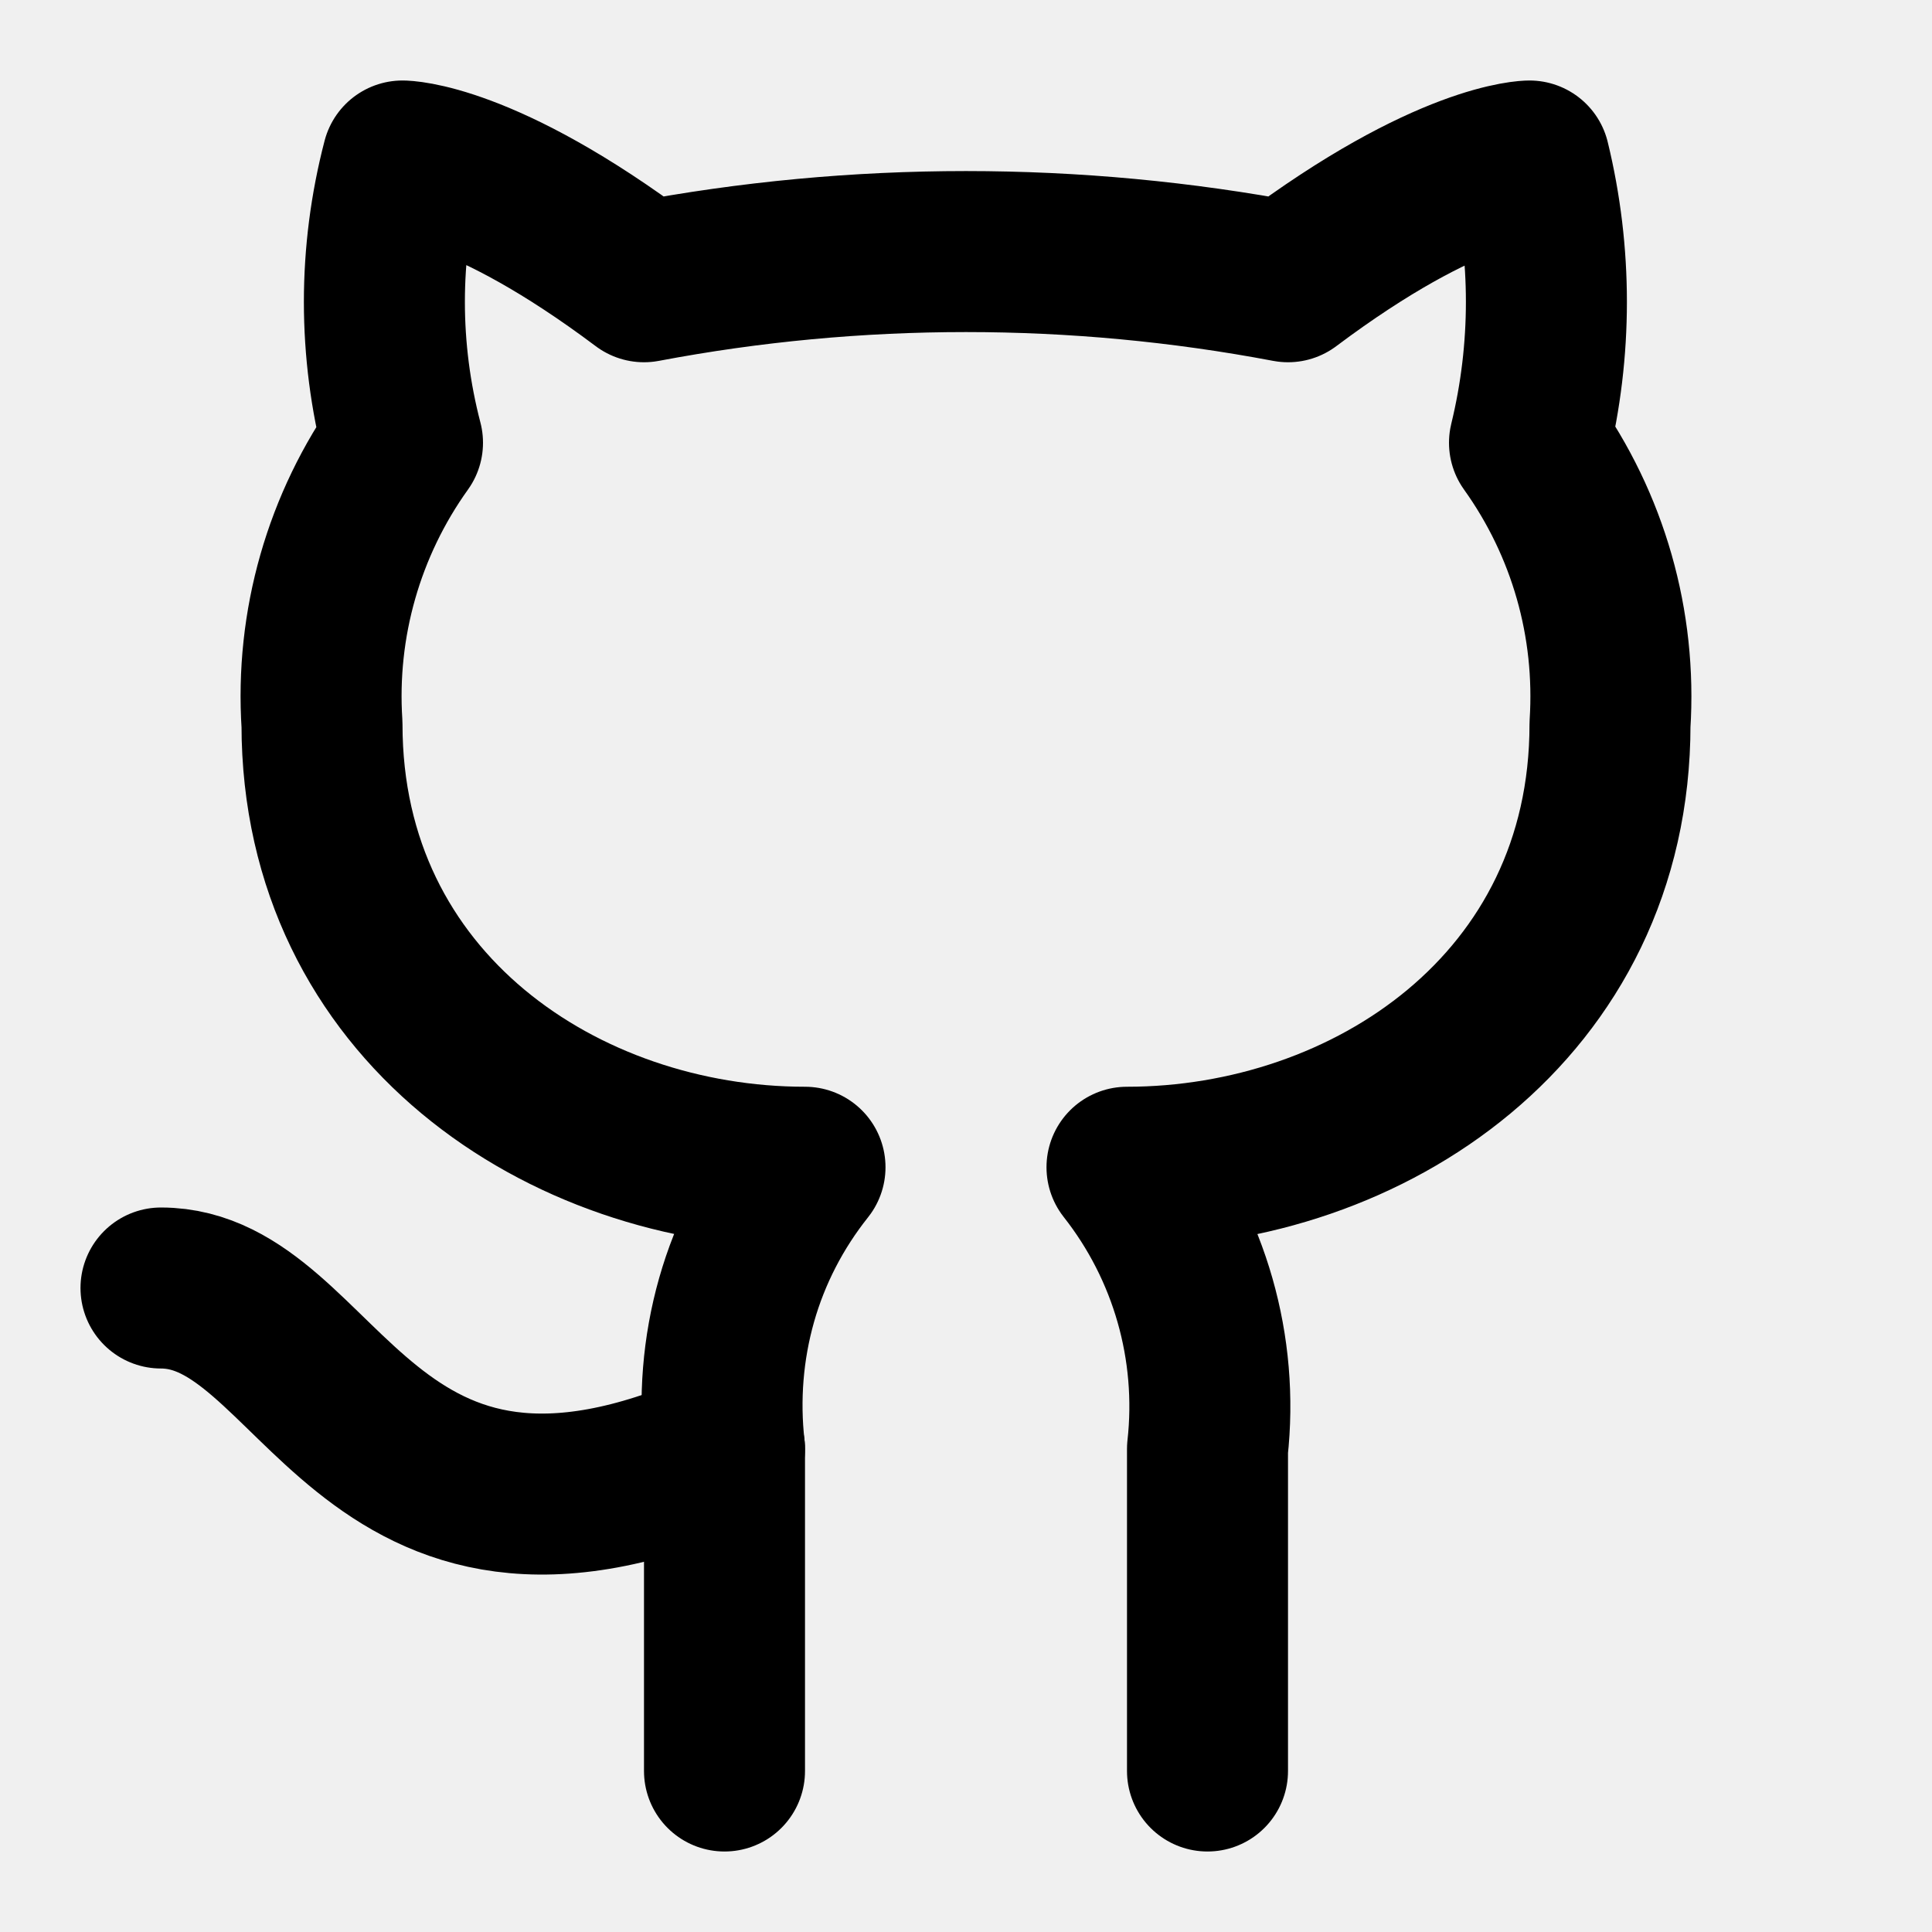
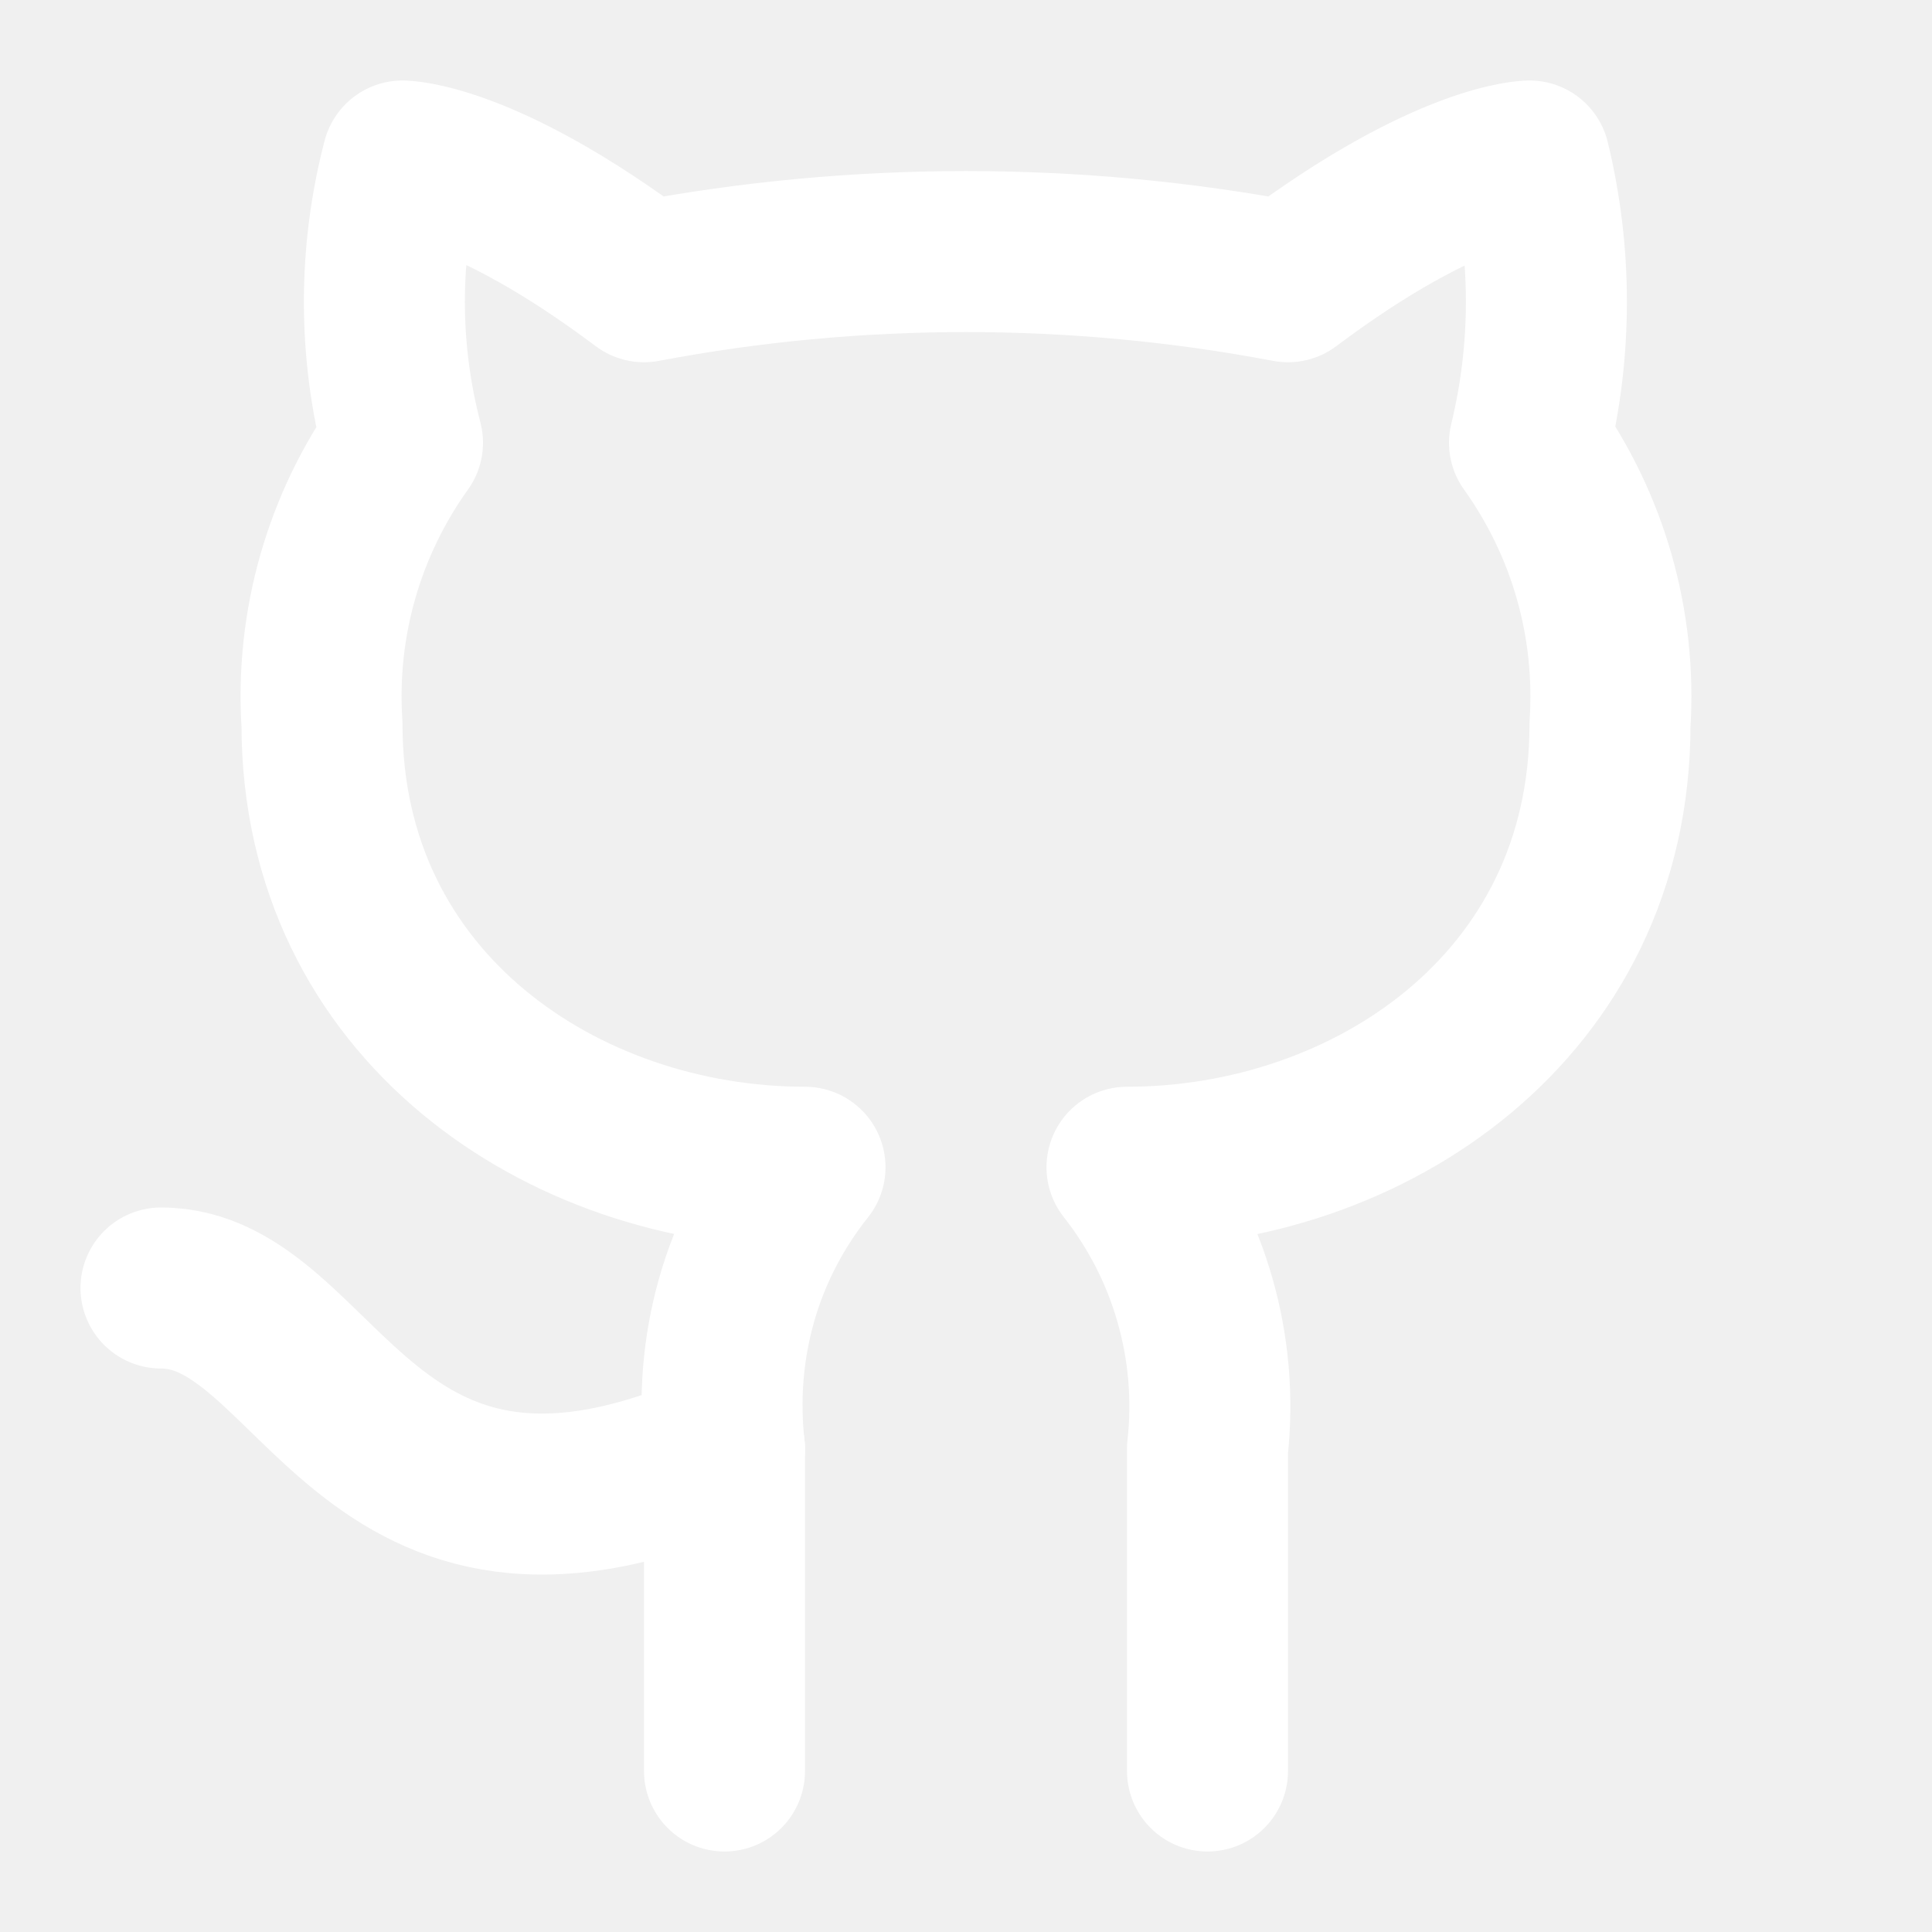
- <svg xmlns="http://www.w3.org/2000/svg" width="24" height="24" viewBox="0 0 24 24" fill="none" stroke="currentColor" stroke-width="2" stroke-linecap="round" stroke-linejoin="round" class="lucide lucide-github">
+ <svg xmlns="http://www.w3.org/2000/svg" width="24" height="24" viewBox="0 0 24 24" fill="none" stroke="#ffffff" stroke-width="2" stroke-linecap="round" stroke-linejoin="round" class="lucide lucide-github">
  <path d="M15 22v-4a4.8 4.8 0 0 0-1-3.5c3 0 6-2 6-5.5.08-1.25-.27-2.48-1-3.5.28-1.15.28-2.35 0-3.5 0 0-1 0-3 1.5-2.64-.5-5.36-.5-8 0C6 2 5 2 5 2c-.3 1.15-.3 2.35 0 3.5A5.403 5.403 0 0 0 4 9c0 3.5 3 5.5 6 5.5-.39.49-.68 1.05-.85 1.65-.17.6-.22 1.23-.15 1.85v4" />
  <path d="M9 18c-4.51 2-5-2-7-2" />
</svg>
